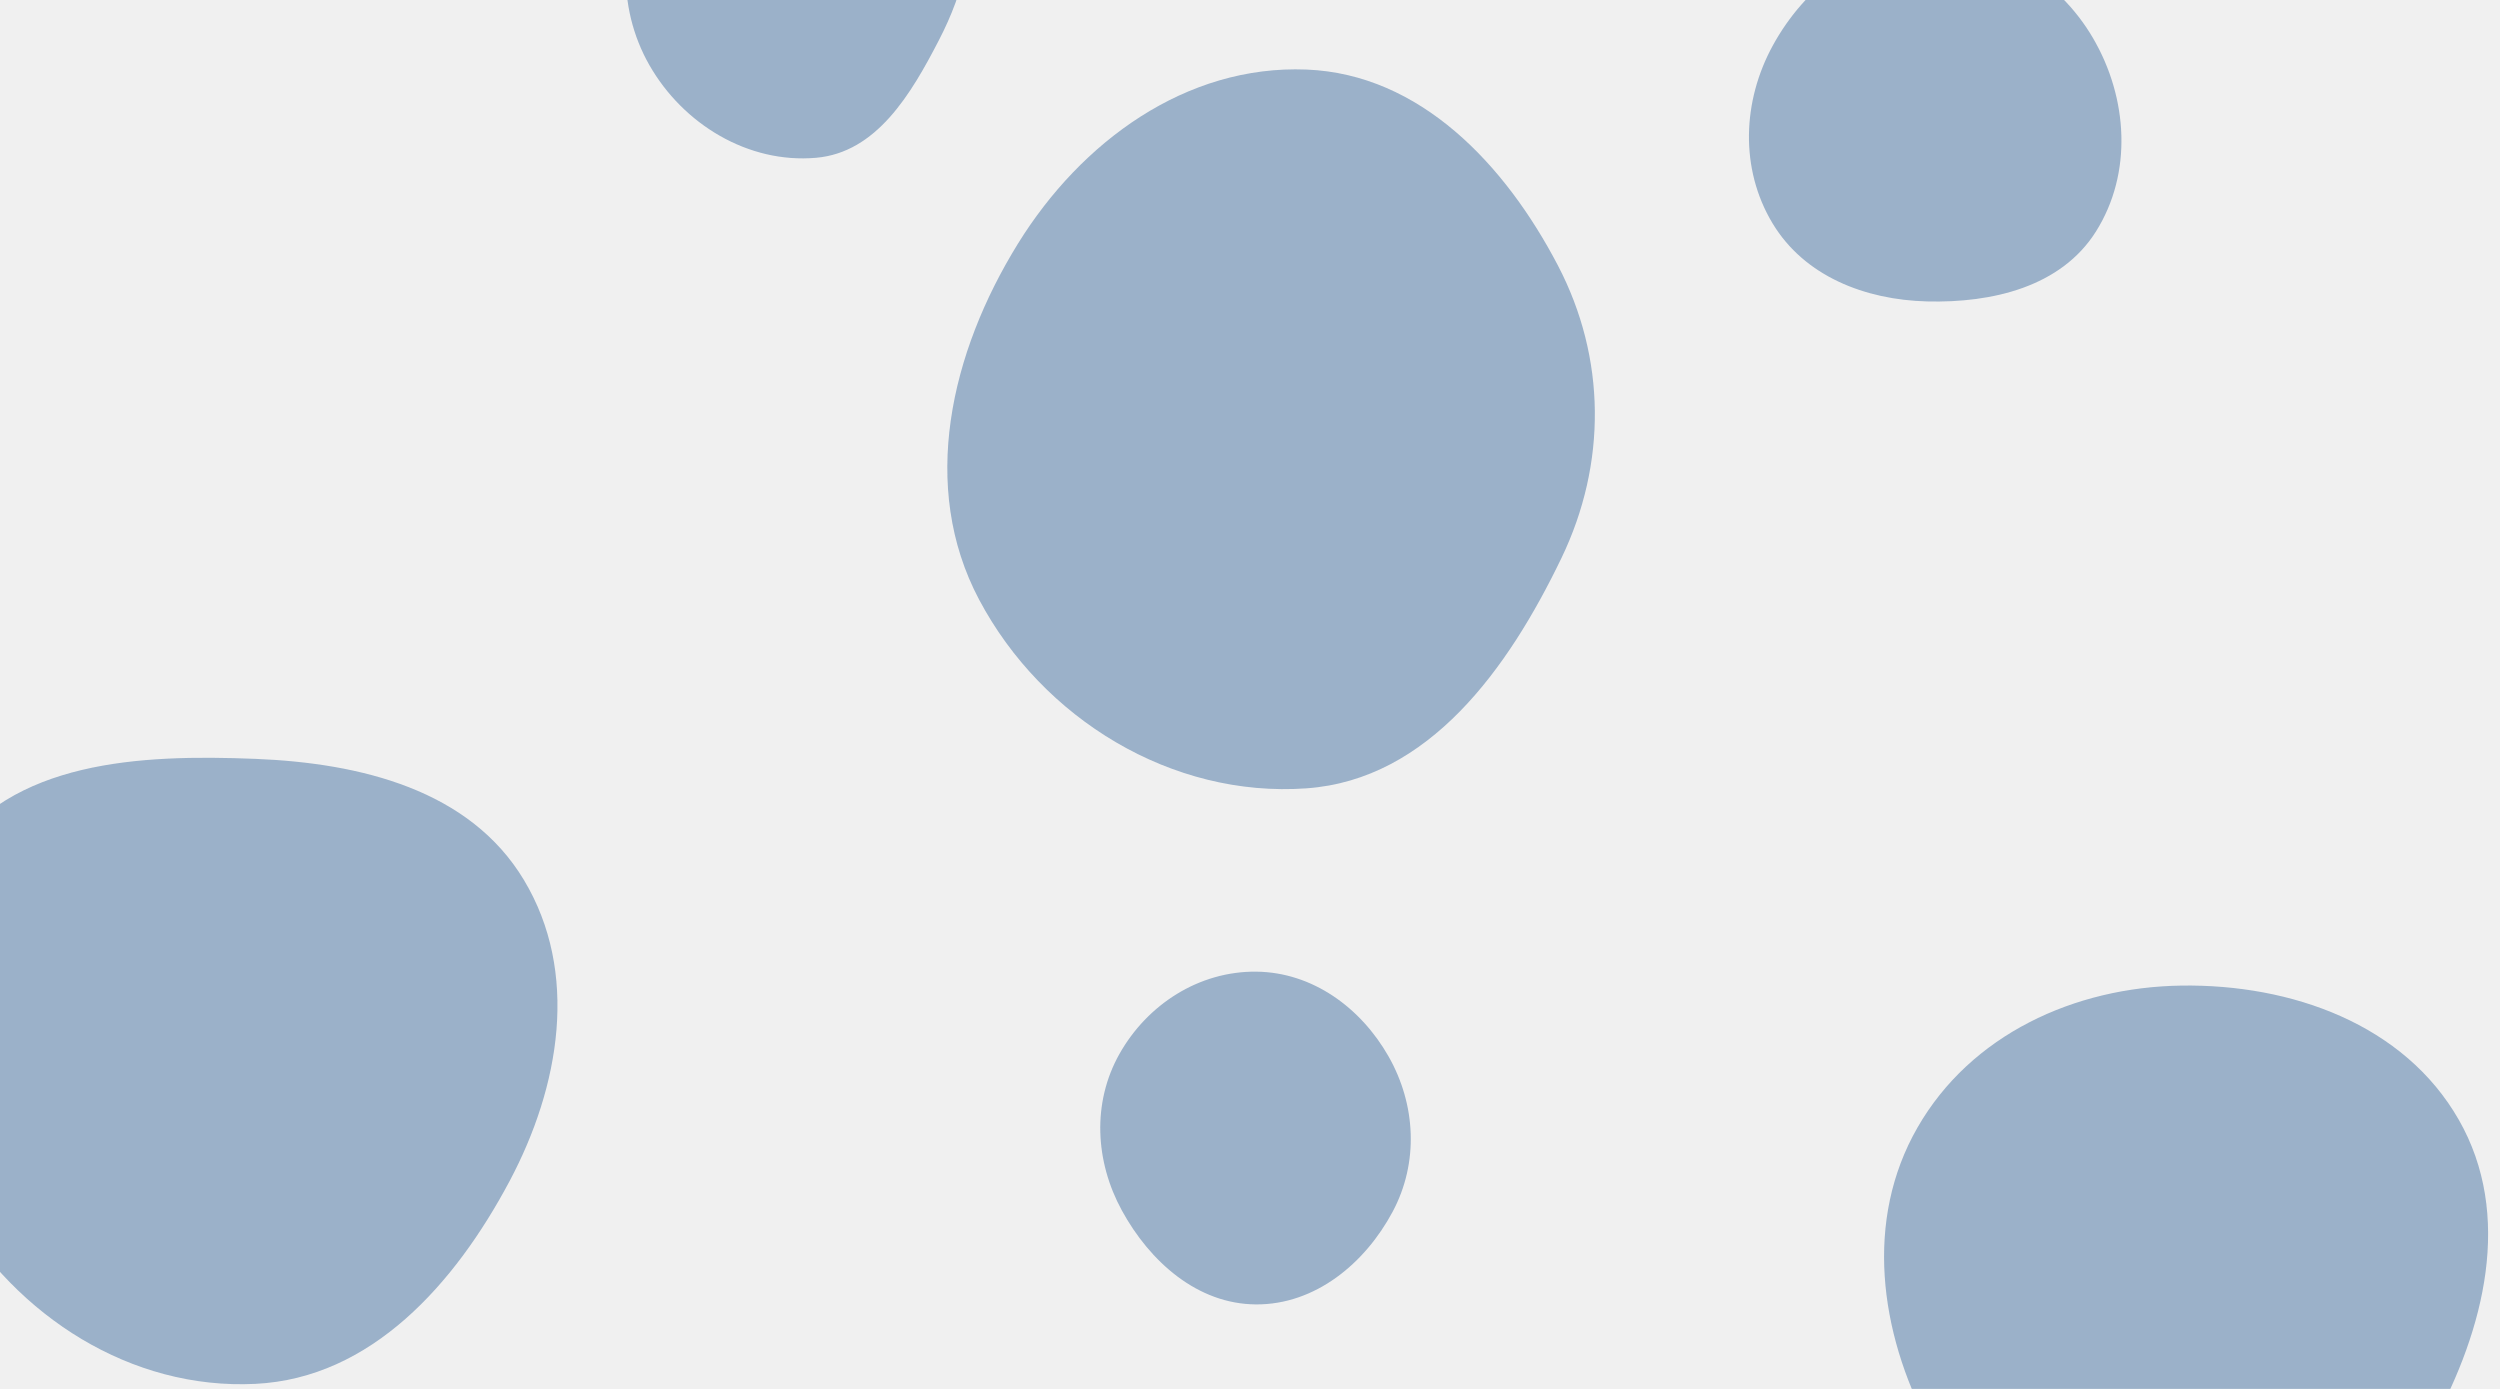
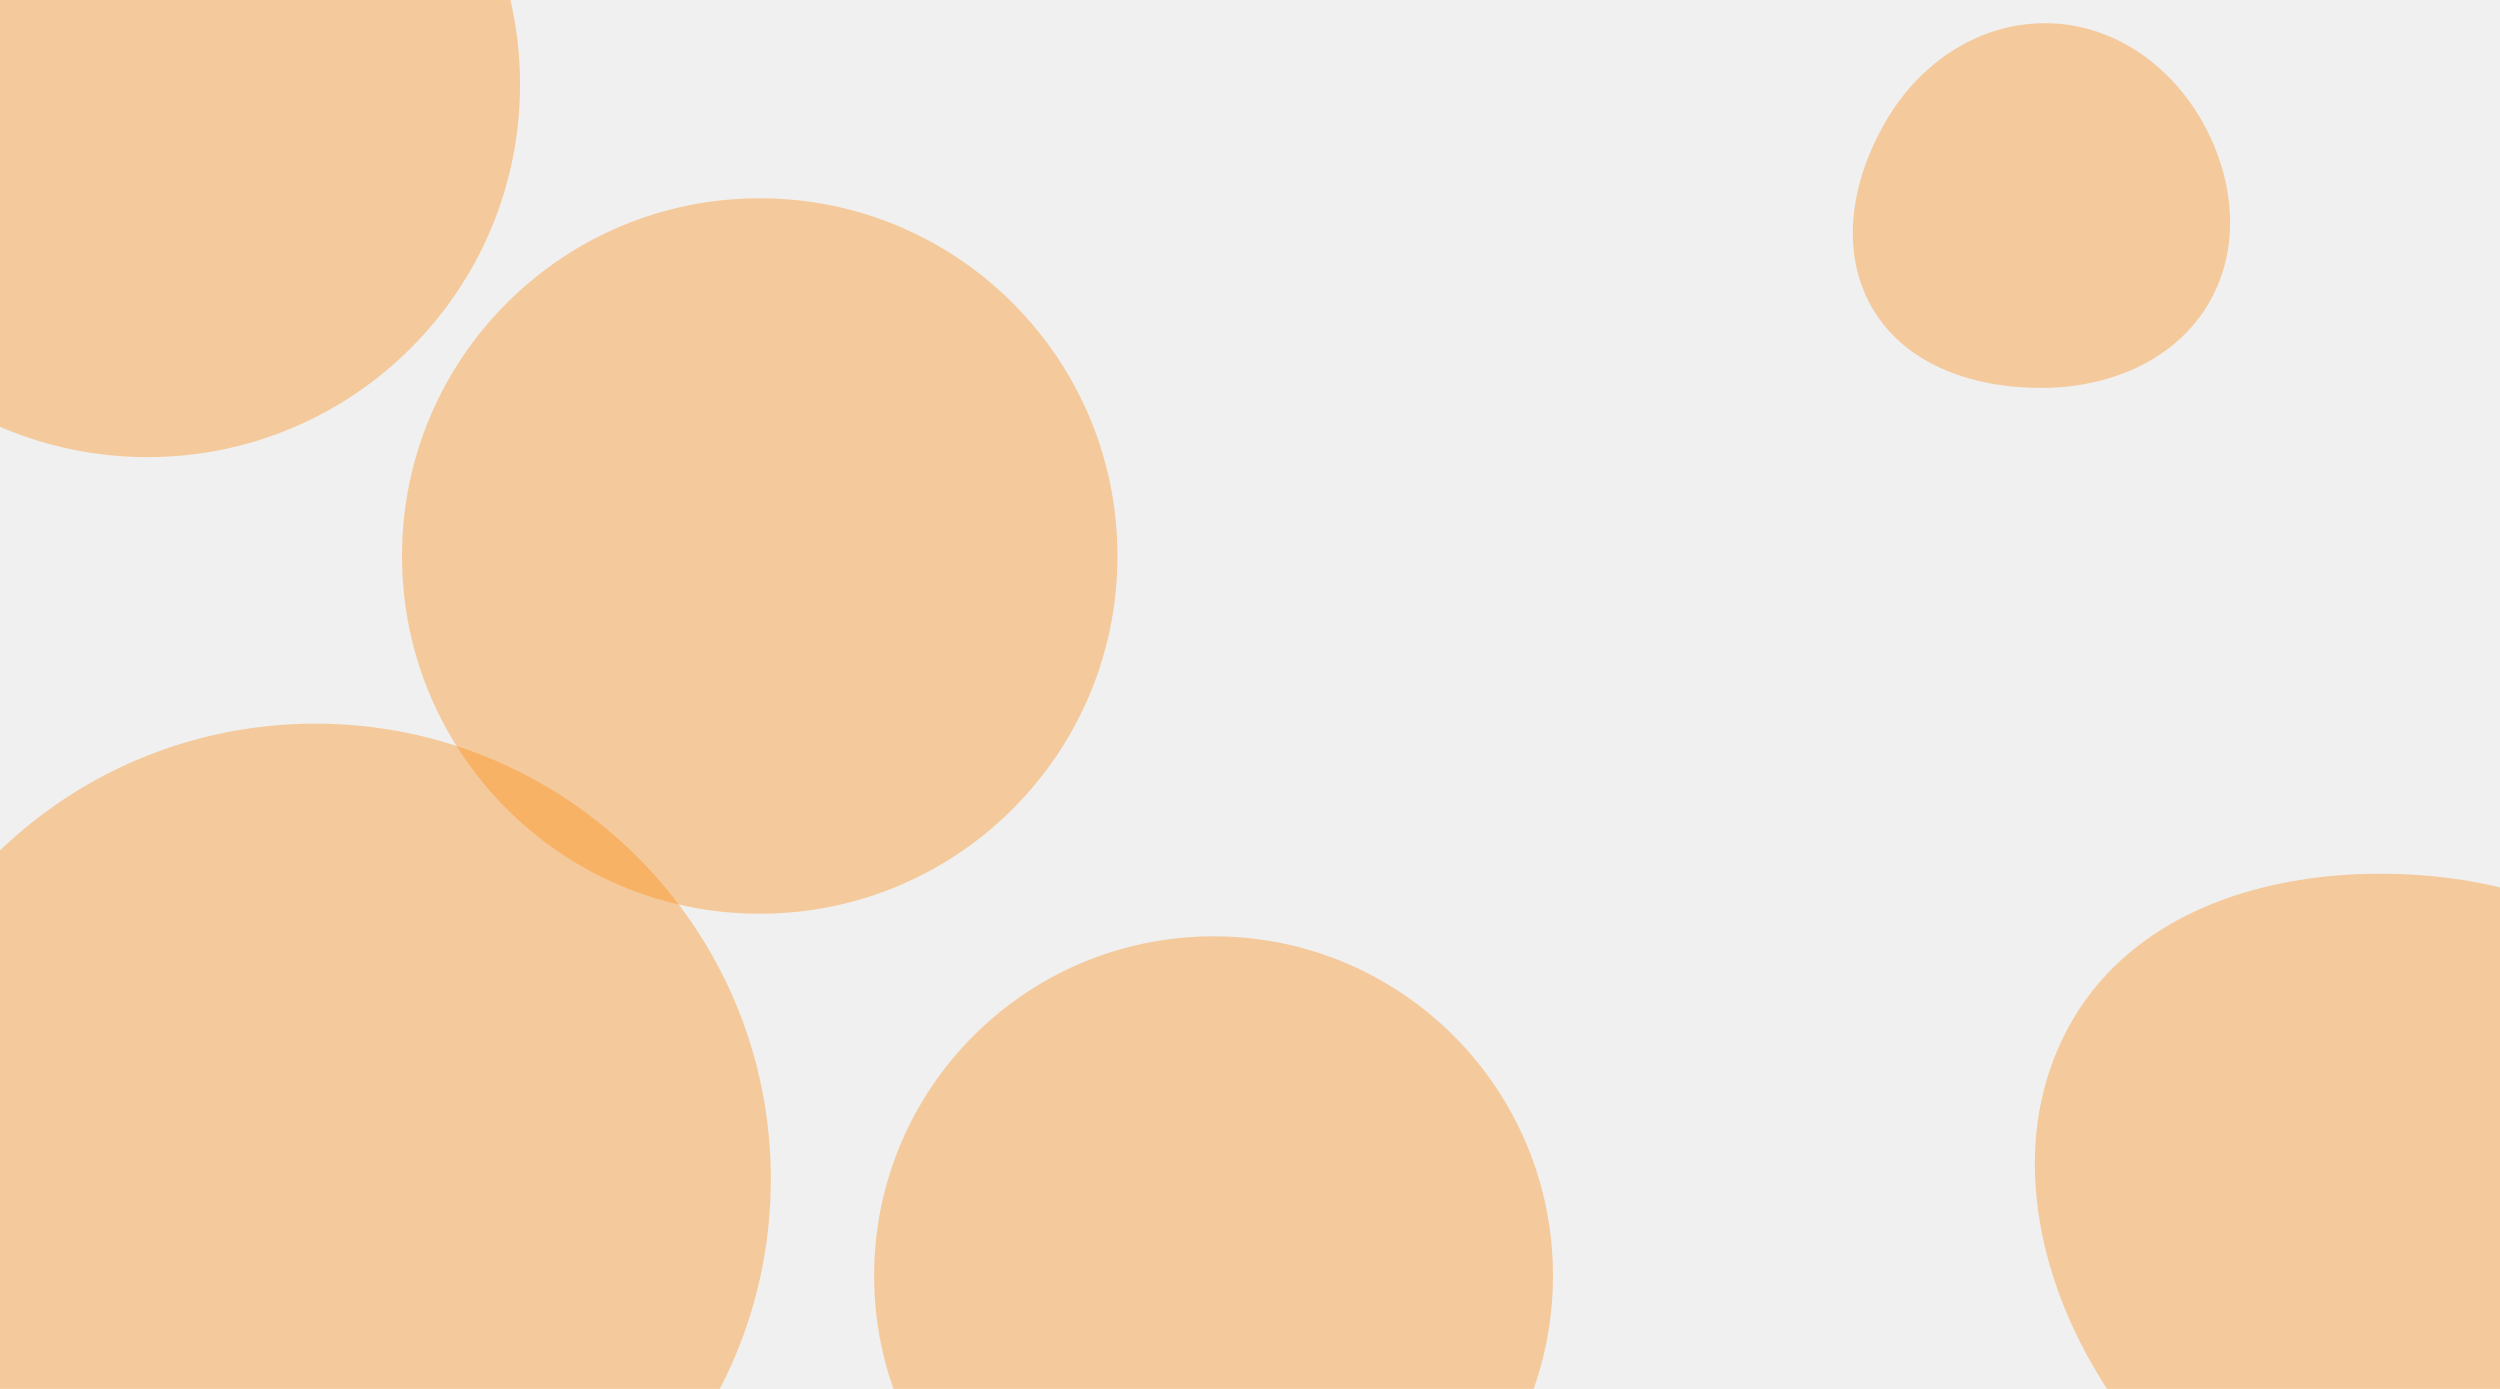
<svg xmlns="http://www.w3.org/2000/svg" version="1.1" width="1440" height="800" preserveAspectRatio="none" viewBox="0 0 1440 800">
-   <g mask="url(&quot;#SvgjsMask1063&quot;)" fill="none">
-     <path d="M723.518,751.342C757.486,751.506,786.177,727.898,802.176,697.934C817.234,669.732,815.607,636.268,799.798,608.48C783.799,580.358,755.871,559.965,723.518,559.671C690.69,559.373,660.894,578.459,644.799,607.072C629.014,635.133,630.745,668.917,646.166,697.18C662.325,726.795,689.781,751.179,723.518,751.342" fill="rgba(28, 83, 142, 0.4)" class="triangle-float2" />
-     <path d="M147.148,797.108C213.878,793.802,261.982,739.525,293.394,680.558C322.605,625.722,333.761,560.112,301.767,506.852C270.561,454.905,207.699,439.55,147.148,437.106C80.547,434.418,6.382,438.055,-30.715,493.433C-71.083,553.693,-63.215,633.824,-26.558,696.411C9.696,758.309,75.503,800.658,147.148,797.108" fill="rgba(28, 83, 142, 0.4)" class="triangle-float3" />
-     <path d="M1109.897,173.621C1147.501,174.598,1187.14,165.243,1207.218,133.432C1228.471,99.759,1225.68,56.374,1205.604,21.987C1185.698,-12.108,1149.368,-34.131,1109.897,-33.261C1071.794,-32.421,1039.585,-7.349,1021.231,26.052C1003.589,58.158,1002.091,97.19,1020.959,128.592C1039.302,159.12,1074.294,172.696,1109.897,173.621" fill="rgba(28, 83, 142, 0.4)" class="triangle-float1" />
-     <path d="M752.516,454.085C823.075,449.03,868.783,385.102,899.44,321.35C925.523,267.111,925.215,206.249,897.351,152.903C866.982,94.762,818.059,42.672,752.516,40.063C683.164,37.303,622.701,81.465,586.232,140.519C547.549,203.158,529.476,280.341,563.967,345.382C600.395,414.076,674.96,459.641,752.516,454.085" fill="rgba(28, 83, 142, 0.4)" class="triangle-float3" />
-     <path d="M470.004,90.896C504.902,87.865,524.774,54.229,540.836,23.1C555.168,-4.675,564.312,-36.189,549.884,-63.914C534.42,-93.629,503.471,-111.561,470.004,-113.011C433.69,-114.584,396.691,-102.054,377.165,-71.396C356.241,-38.544,354.749,3.773,374.089,37.581C393.556,71.611,430.946,94.288,470.004,90.896" fill="rgba(28, 83, 142, 0.4)" class="triangle-float1" />
-     <path d="M1256.531,937.327C1322.868,937.206,1369.195,878.909,1401.012,820.7C1431.225,765.426,1447.533,699.746,1416.295,645.044C1384.847,589.975,1319.941,566.794,1256.531,567.697C1194.848,568.576,1135.148,595.971,1104.459,649.485C1073.911,702.751,1082.45,766.936,1111.134,821.229C1142.186,880.005,1190.057,937.448,1256.531,937.327" fill="rgba(28, 83, 142, 0.4)" class="triangle-float1" />
+   <g mask="url(&quot;#SvgjsMask1011&quot;)" fill="none">
+     <path d="M-80.77 679.2 a262.39 262.39 0 1 0 524.78 0 a262.39 262.39 0 1 0 -524.78 0z" fill="rgba(253, 133, 0, 0.35)" class="triangle-float1" />
+     <path d="M231.55 320.26 a206.06 206.06 0 1 0 412.12 0 a206.06 206.06 0 1 0 -412.12 0z" fill="rgba(253, 133, 0, 0.35)" class="triangle-float2" />
+     <path d="M-129.65 48.71 a214.6 214.6 0 1 0 429.2 0 a214.6 214.6 0 1 0 -429.2 0z" fill="rgba(253, 133, 0, 0.35)" class="triangle-float2" />
+     <path d="M1178.472,223.412C1216.453,222.746,1253.719,206.958,1272.624,174.009C1291.45,141.198,1286.626,100.886,1267.499,68.25C1248.605,36.011,1215.838,13.558,1178.472,13.355C1140.77,13.15,1107.388,35.086,1087.757,67.275C1067.196,100.99,1058.583,143.269,1078.421,177.414C1098.185,211.43,1139.137,224.102,1178.472,223.412" fill="rgba(253, 133, 0, 0.35)" class="triangle-float3" />
+     <path d="M503.5 734.83 a195.51 195.51 0 1 0 391.02 0 a195.51 195.51 0 1 0 -391.02 0z" fill="rgba(253, 133, 0, 0.35)" class="triangle-float1" />
+     <path d="M1369.841,898.403C1439.374,896.539,1486.582,836.095,1520.934,775.612C1554.728,716.111,1580.524,645.742,1547.327,585.906C1513.394,524.743,1439.786,503.069,1369.841,503.273C1300.315,503.475,1229.483,527.064,1194.135,586.934C1158.276,647.67,1169.379,722.676,1204.034,784.107C1239.384,846.772,1297.919,900.331,1369.841,898.403" fill="rgba(253, 133, 0, 0.35)" class="triangle-float3" />
  </g>
  <defs>
-     <mask id="SvgjsMask1063">
+     <mask id="SvgjsMask1011">
      <rect width="1440" height="800" fill="#ffffff" />
    </mask>
    <style>
            @keyframes float1 {
                0%{transform: translate(0, 0)}
                50%{transform: translate(-10px, 0)}
                100%{transform: translate(0, 0)}
            }

            .triangle-float1 {
                animation: float1 5s infinite;
            }

            @keyframes float2 {
                0%{transform: translate(0, 0)}
                50%{transform: translate(-5px, -5px)}
                100%{transform: translate(0, 0)}
            }

            .triangle-float2 {
                animation: float2 4s infinite;
            }

            @keyframes float3 {
                0%{transform: translate(0, 0)}
                50%{transform: translate(0, -10px)}
                100%{transform: translate(0, 0)}
            }

            .triangle-float3 {
                animation: float3 6s infinite;
            }
        </style>
  </defs>
</svg>
